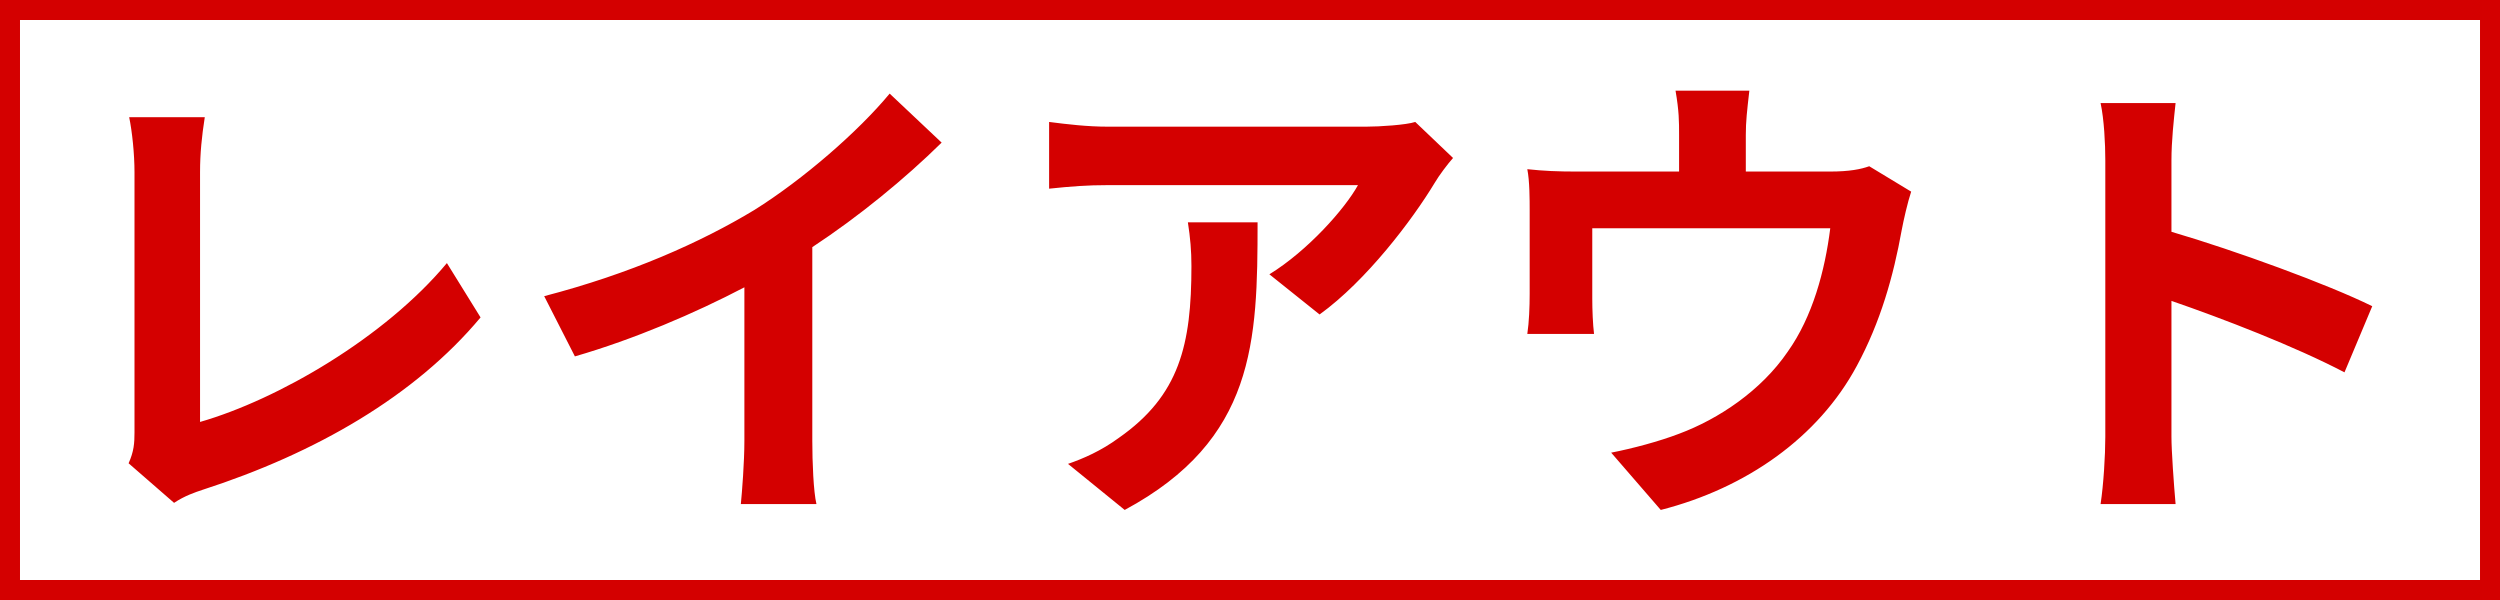
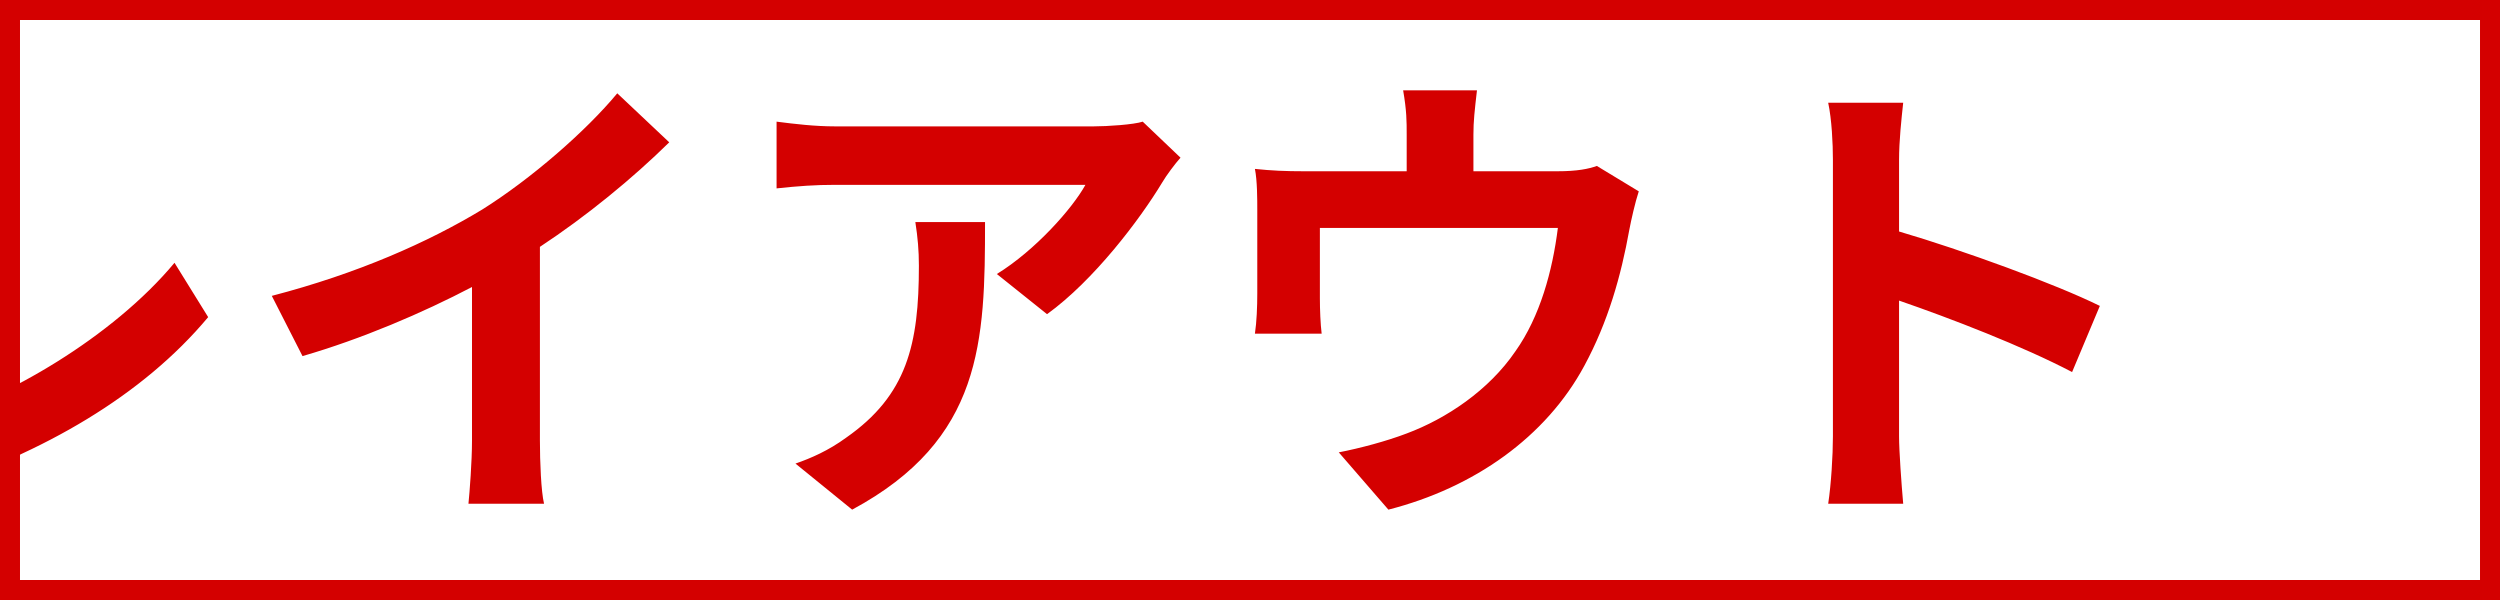
<svg xmlns="http://www.w3.org/2000/svg" width="250" height="60" viewBox="0 0 66.146 15.875" version="1.1" id="svg5">
  <defs id="defs2">
    <rect x="-3.969" y="13.606" width="126.425" height="68.598" id="rect1750" />
  </defs>
  <g id="layer1">
    <text xml:space="preserve" transform="scale(0.2645833)" id="text1748" style="font-size:24px;line-height:1.25;font-family:sans-serif;-inkscape-font-specification:'sans-serif, Normal';letter-spacing:0px;word-spacing:0px;writing-mode:lr-tb;white-space:pre;shape-inside:url(#rect1750)" />
-     <text xml:space="preserve" style="font-size:12.7px;line-height:1.25;font-family:'Noto Sans CJK JP';-inkscape-font-specification:'Noto Sans CJK JP Bold';text-align:start;letter-spacing:0px;word-spacing:0px;writing-mode:lr-tb;text-anchor:start;fill:#d40000;stroke-width:0.265;font-weight:bold;font-style:normal;font-stretch:normal;font-variant:normal" x="0.917" y="12.77" id="text3186">
-       <tspan id="tspan3184" style="font-style:normal;font-variant:normal;font-weight:bold;font-stretch:normal;font-size:12.7px;font-family:'Noto Sans CJK JP';-inkscape-font-specification:'Noto Sans CJK JP Bold';text-align:start;text-anchor:start;fill:#d40000;stroke-width:0.265" x="0.917" y="12.77">レイアウト</tspan>
+     <text xml:space="preserve" style="font-style:normal;font-variant:normal;font-weight:bold;font-stretch:normal;font-size:12.7px;line-height:1.25;font-family:'Noto Sans CJK JP';-inkscape-font-specification:'Noto Sans CJK JP Bold';text-align:center;letter-spacing:0px;word-spacing:0px;writing-mode:lr-tb;text-anchor:middle;fill:#d40000;stroke-width:0.265" x="32.667" y="12.764" id="text3186">
+       <tspan id="tspan3184" style="font-style:normal;font-variant:normal;font-weight:bold;font-stretch:normal;font-size:12.7px;font-family:'Noto Sans CJK JP';-inkscape-font-specification:'Noto Sans CJK JP Bold';text-align:center;text-anchor:middle;fill:#d40000;stroke-width:0.265" x="32.667" y="12.764">レイアウト</tspan>
    </text>
    <rect style="fill:none;stroke:#d40000;stroke-width:1.058;stroke-linecap:butt;stroke-linejoin:bevel;stroke-miterlimit:4;stroke-dasharray:none;paint-order:stroke fill markers" id="rect30362" width="66.146" height="15.875" x="4.4408921e-16" y="0" />
  </g>
</svg>
